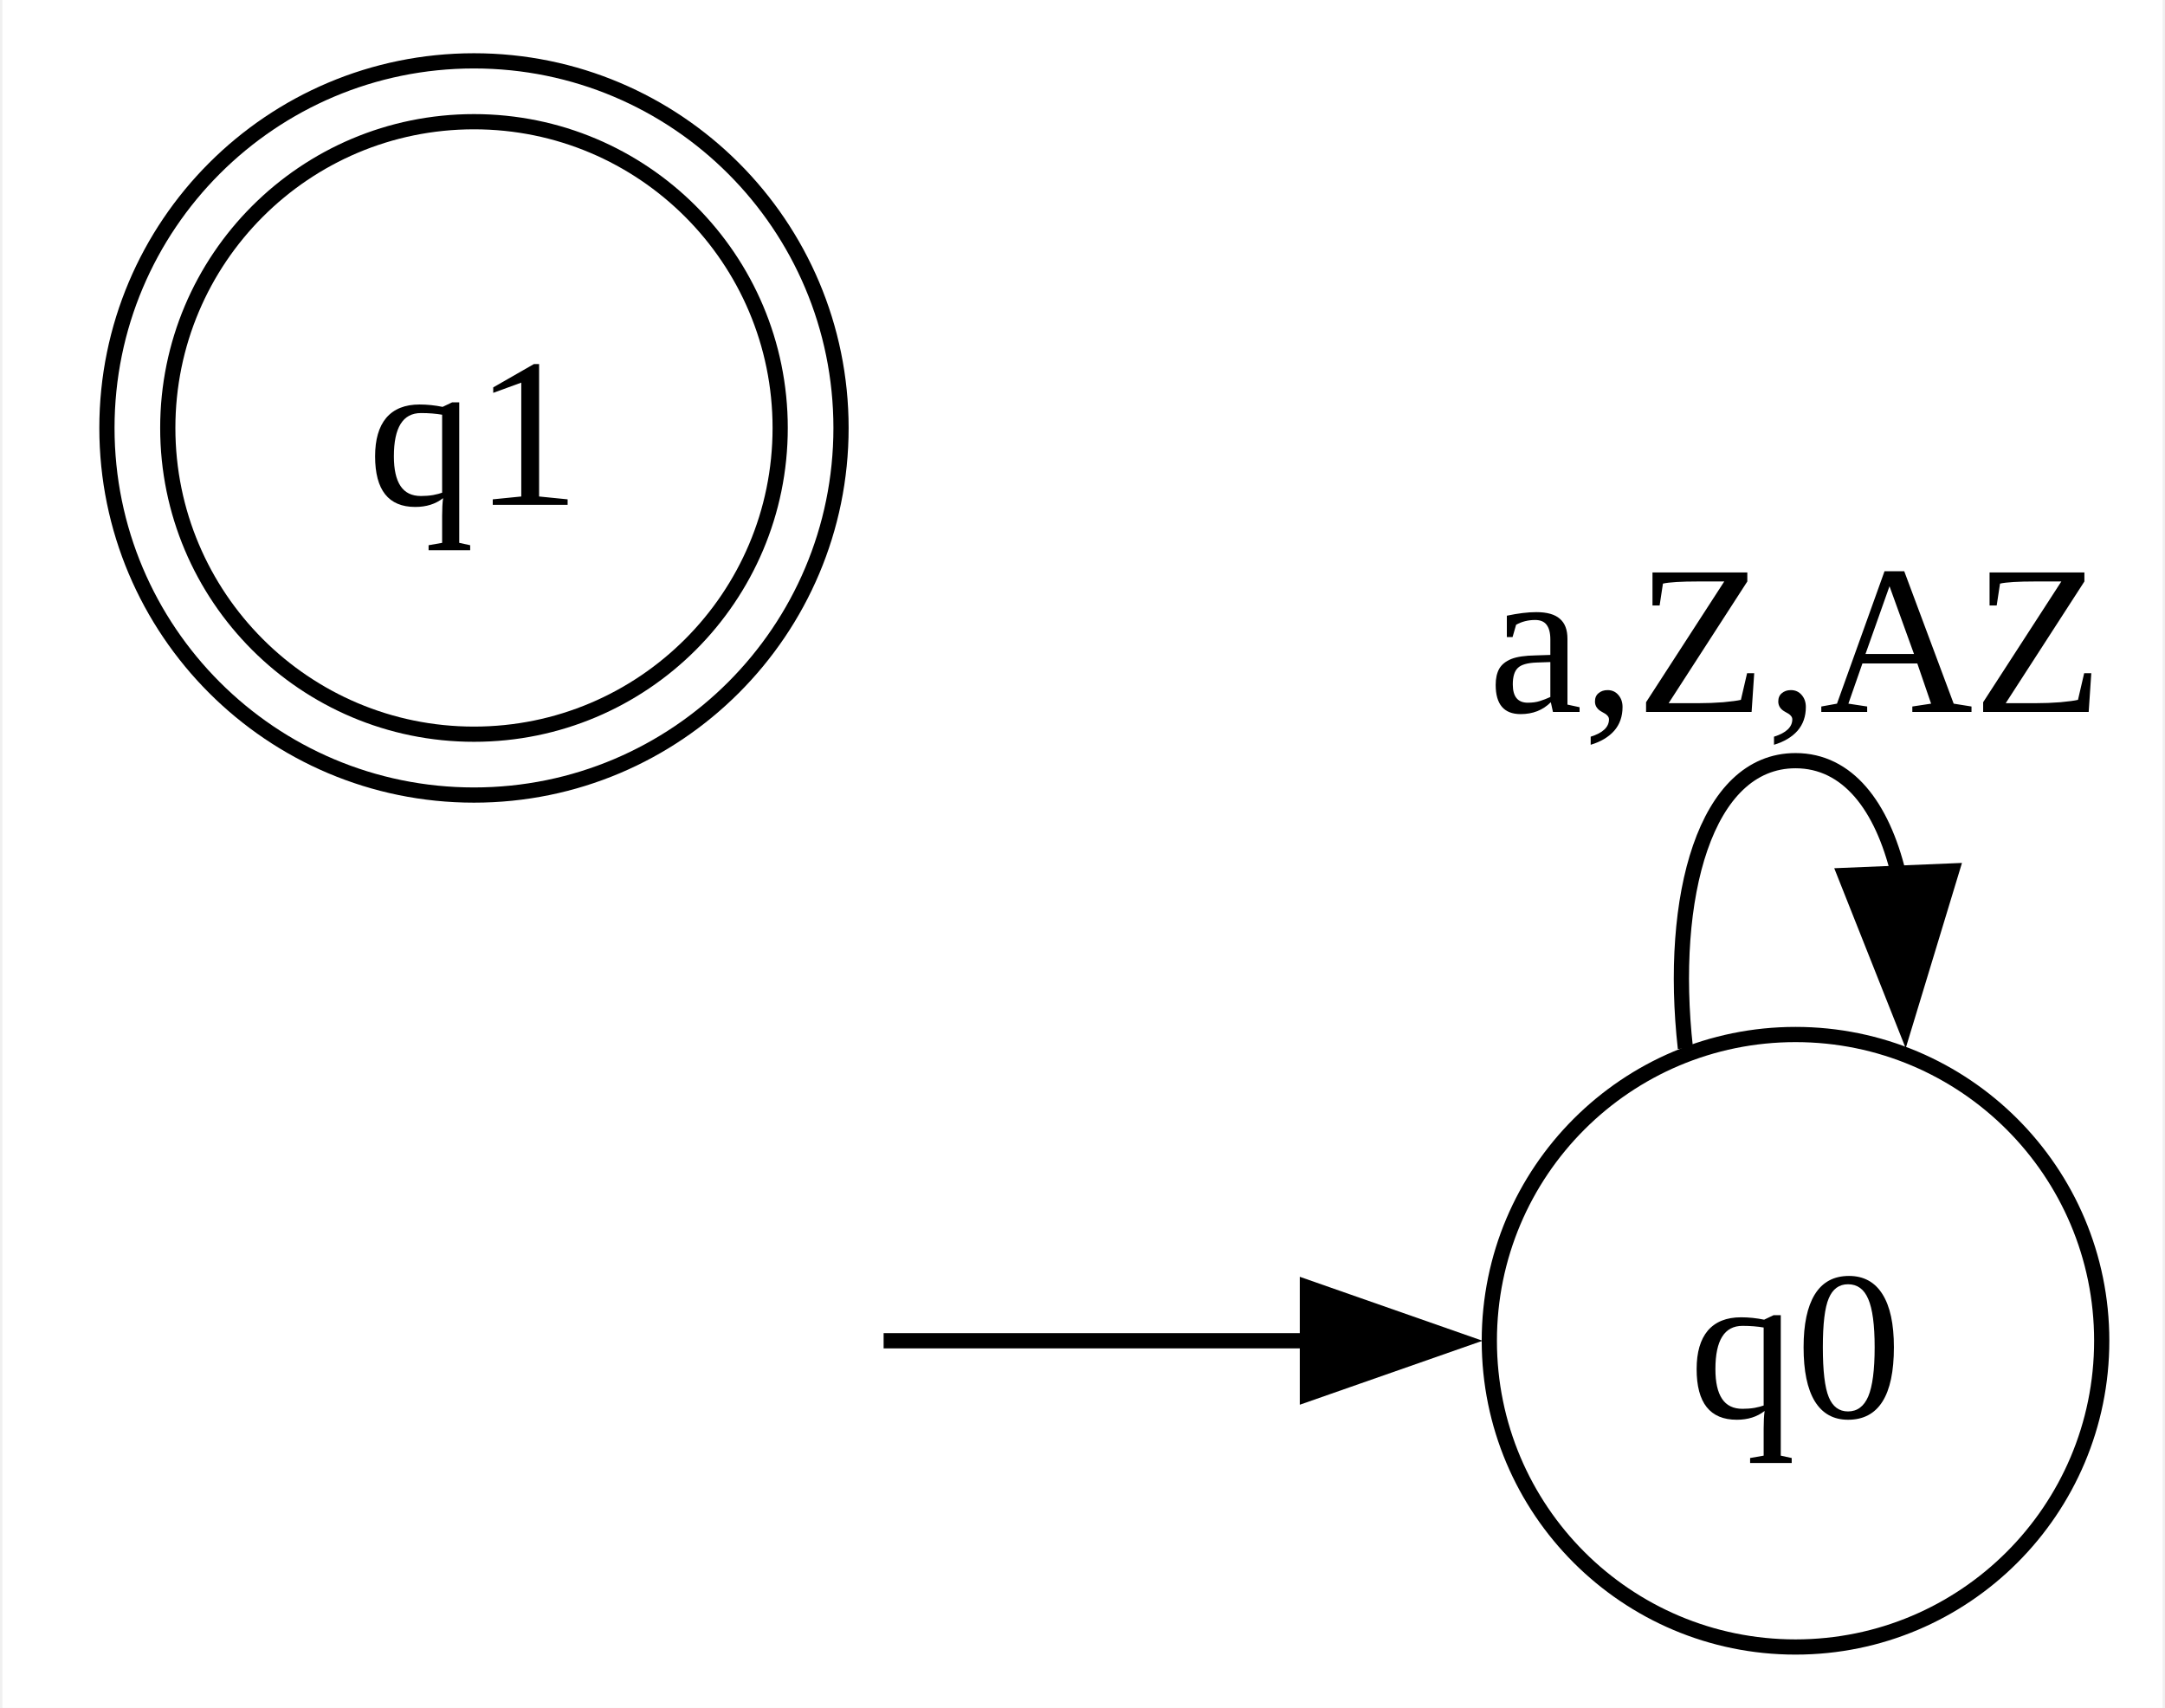
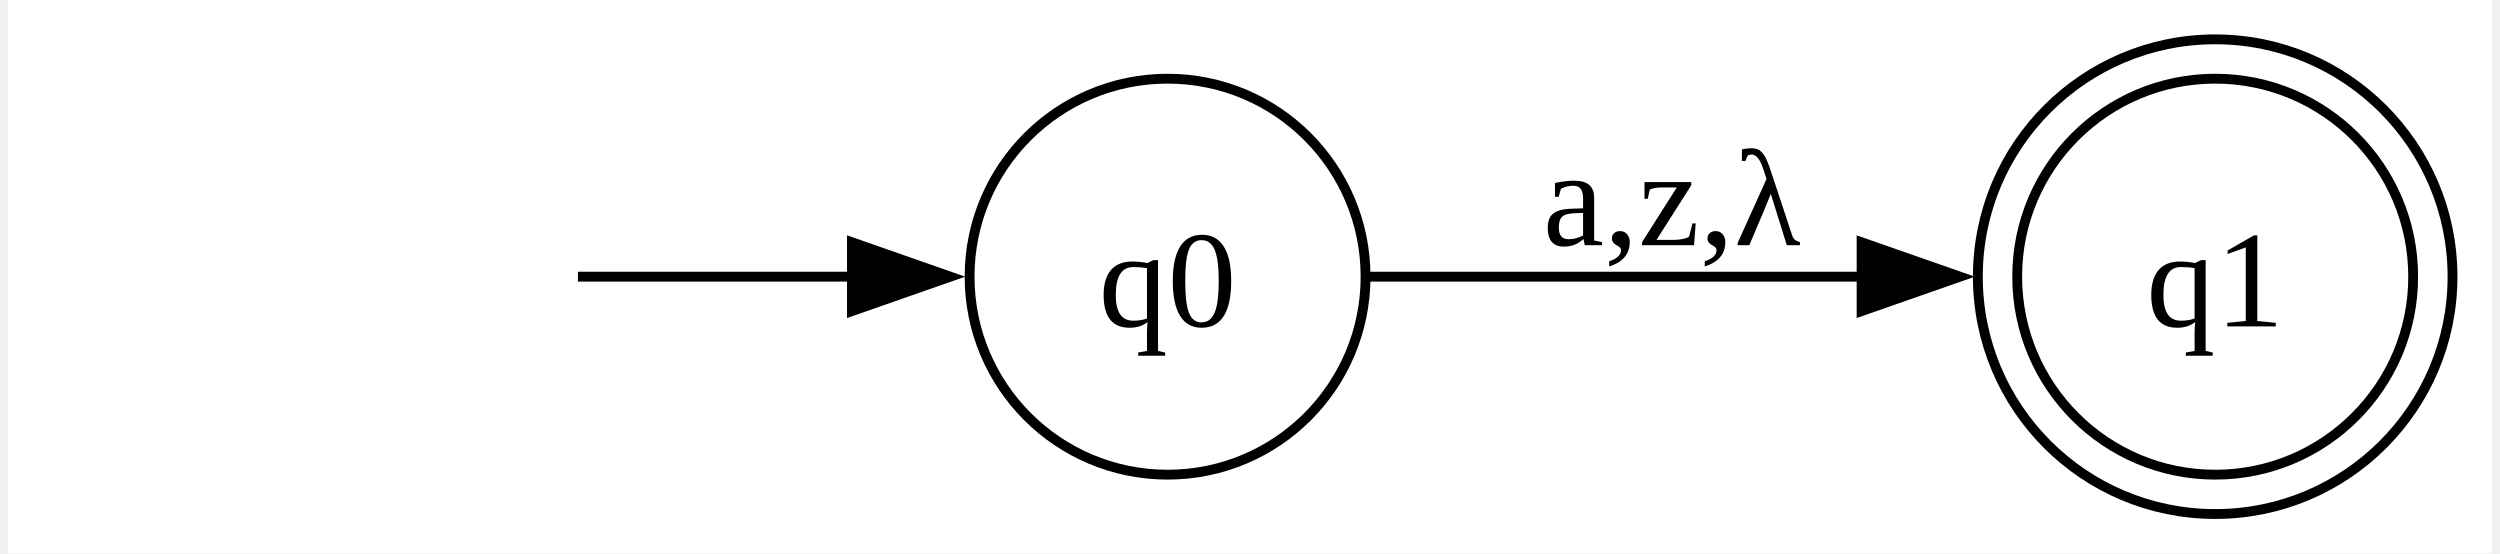
- <svg xmlns="http://www.w3.org/2000/svg" width="142pt" height="112pt" viewBox="0.00 0.00 142.01 112.26">
-   <g id="graph0" class="graph" transform="scale(1 1) rotate(0) translate(4 108.26)">
-     <polygon fill="white" stroke="none" points="-4,4 -4,-108.26 138.01,-108.26 138.01,4 -4,4" />
+ <svg xmlns="http://www.w3.org/2000/svg" width="253pt" height="56pt" viewBox="0.00 0.00 252.52 56.26">
+   <g id="graph0" class="graph" transform="scale(1 1) rotate(0) translate(4 52.26)">
+     <polygon fill="white" stroke="none" points="-4,4 -4,-52.26 248.52,-52.26 248.52,4 -4,4" />
    <g id="node1" class="node">
-       <text text-anchor="middle" x="27" y="-15.08" font-family="Times New Roman,serif" font-size="14.00"> </text>
+       <text text-anchor="middle" x="27" y="-19.08" font-family="Times New Roman,serif" font-size="14.00"> </text>
    </g>
    <g id="node2" class="node">
-       <ellipse fill="none" stroke="black" cx="113.88" cy="-20.13" rx="20.13" ry="20.13" />
-       <text text-anchor="middle" x="113.88" y="-15.08" font-family="Times New Roman,serif" font-size="14.00">q0</text>
+       <ellipse fill="none" stroke="black" cx="113.88" cy="-24.13" rx="20.13" ry="20.13" />
+       <text text-anchor="middle" x="113.88" y="-19.08" font-family="Times New Roman,serif" font-size="14.00">q0</text>
    </g>
    <g id="edge1" class="edge">
-       <path fill="none" stroke="black" d="M53.93,-20.13C62.74,-20.13 72.68,-20.13 81.85,-20.13" />
-       <polygon fill="black" stroke="black" points="81.79,-23.63 91.79,-20.13 81.79,-16.63 81.79,-23.63" />
-       <text text-anchor="middle" x="73.88" y="-23.33" font-family="Times New Roman,serif" font-size="14.00"> </text>
+       <path fill="none" stroke="black" d="M53.93,-24.13C62.74,-24.13 72.68,-24.13 81.85,-24.13" />
+       <polygon fill="black" stroke="black" points="81.79,-27.63 91.79,-24.13 81.79,-20.63 81.79,-27.63" />
+       <text text-anchor="middle" x="73.88" y="-27.33" font-family="Times New Roman,serif" font-size="14.00"> </text>
+     </g>
+     <g id="node3" class="node">
+       <ellipse fill="none" stroke="black" cx="220.39" cy="-24.13" rx="20.13" ry="20.13" />
+       <ellipse fill="none" stroke="black" cx="220.39" cy="-24.13" rx="24.13" ry="24.13" />
+       <text text-anchor="middle" x="220.39" y="-19.08" font-family="Times New Roman,serif" font-size="14.00">q1</text>
    </g>
    <g id="edge2" class="edge">
-       <path fill="none" stroke="black" d="M106.64,-39.36C105.53,-49.3 107.94,-58.26 113.88,-58.26 117.31,-58.26 119.57,-55.27 120.65,-50.82" />
-       <polygon fill="black" stroke="black" points="124.14,-51.01 121.06,-40.87 117.15,-50.72 124.14,-51.01" />
-       <text text-anchor="middle" x="113.88" y="-61.46" font-family="Times New Roman,serif" font-size="14.00">a,Z,AZ</text>
-     </g>
-     <g id="node3" class="node">
-       <ellipse fill="none" stroke="black" cx="27" cy="-80.13" rx="20.13" ry="20.13" />
-       <ellipse fill="none" stroke="black" cx="27" cy="-80.13" rx="24.13" ry="24.13" />
-       <text text-anchor="middle" x="27" y="-75.08" font-family="Times New Roman,serif" font-size="14.00">q1</text>
+       <path fill="none" stroke="black" d="M134.05,-24.13C148.22,-24.13 167.91,-24.13 184.81,-24.13" />
+       <polygon fill="black" stroke="black" points="184.44,-27.63 194.44,-24.13 184.44,-20.63 184.44,-27.63" />
+       <text text-anchor="middle" x="165.14" y="-27.33" font-family="Times New Roman,serif" font-size="14.00">a,z,λ</text>
    </g>
  </g>
</svg>
